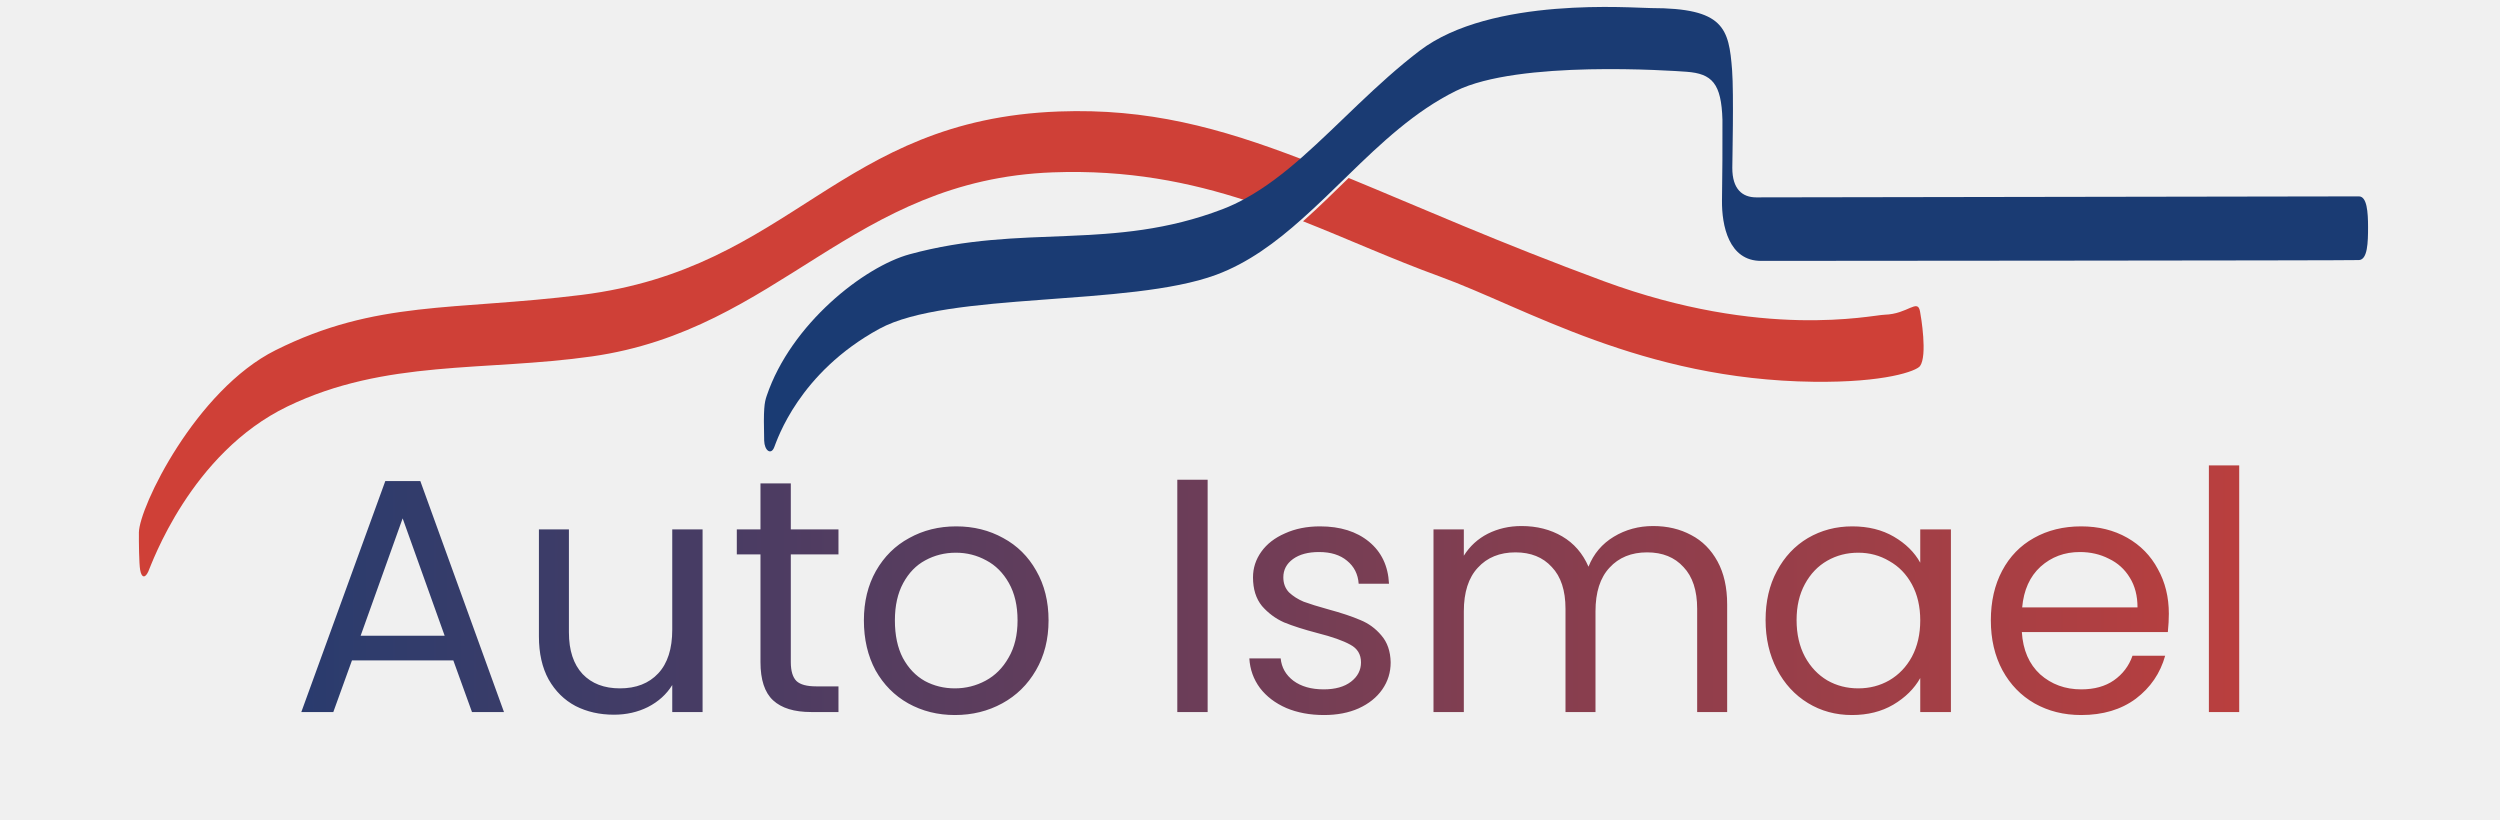
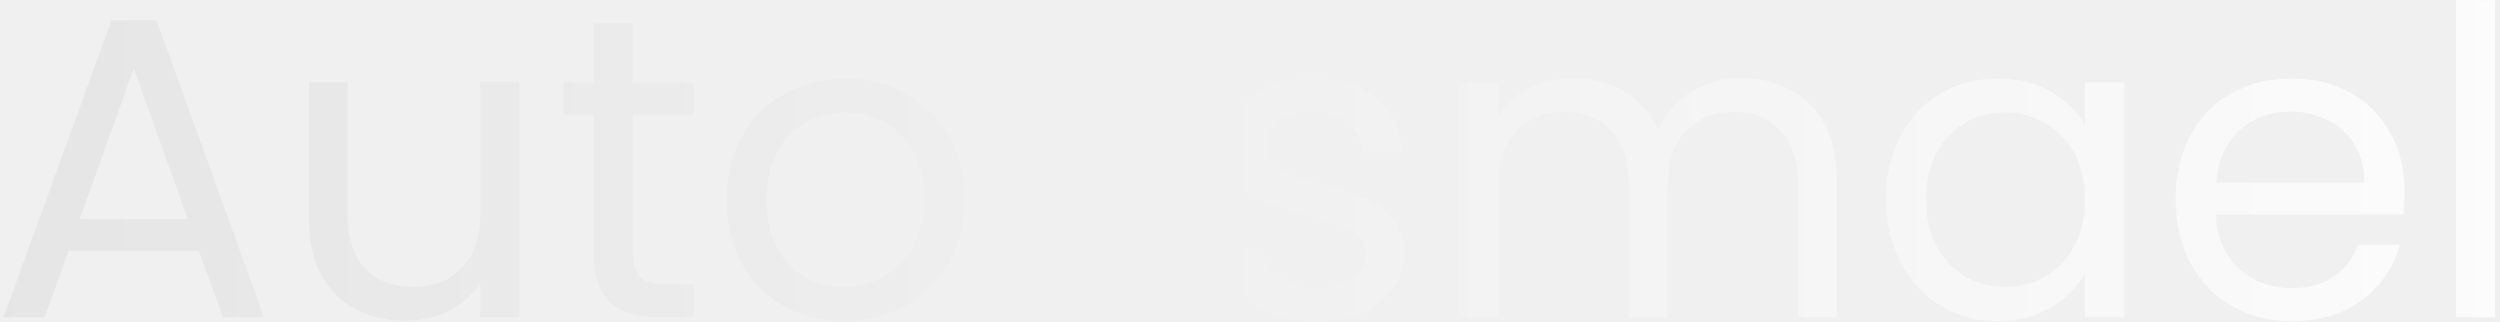
- <svg xmlns="http://www.w3.org/2000/svg" width="360" height="118" viewBox="0 0 360 118" fill="none">
-   <g id="be-car-care-aware 1">
-     <g clip-path="url(#clip0)">
-       <path id="Vector" d="M152.507 16.052C120.581 17.226 114.202 38.656 83.765 42.464C65.248 44.773 54.19 43.178 39.665 50.437C28.205 56.174 20.038 73.041 20.001 76.683C19.994 78.079 20.016 81.15 20.184 82.078C20.388 83.236 20.899 83.292 21.352 82.308C21.804 81.316 27.41 65.274 41.409 58.522C55.54 51.707 69.795 53.516 85.218 51.326C112.268 47.486 122.654 25.89 151.602 24.819C162.39 24.422 171.288 26.223 179.535 28.913C182.417 27.253 185.13 25.27 187.63 22.994C175.514 18.329 165.215 15.584 152.507 16.052ZM207.286 39.798C219.702 44.32 236.482 54.674 261.153 54.976C271.496 55.103 275.955 53.421 276.481 52.715C277.568 51.231 276.634 45.606 276.481 44.828C276.123 42.956 274.736 45.225 271.379 45.32C269.474 45.376 253.883 48.946 230.957 40.496C215.826 34.911 204.243 29.754 194.206 25.628C192.024 27.754 189.864 29.881 187.637 31.864C194.148 34.435 200.476 37.323 207.286 39.798Z" fill="#CF4037" />
-       <path id="Vector_2" d="M339.683 28.279L252.899 28.422C250.887 28.422 249.452 27.222 249.452 24.186C249.452 23.192 249.679 13.552 249.423 10.119C248.962 4.031 248.237 1.162 237.735 1.162C235.196 1.162 214.769 -0.571 204.428 7.305C198.164 12.082 192.88 17.891 187.5 22.628C184.866 24.949 182.195 27.007 179.384 28.557C178.312 29.156 177.205 29.676 176.069 30.114C160.049 36.234 147.417 32.133 130.987 36.615C124.458 38.396 113.92 46.613 110.407 56.993C110.063 58.002 109.924 58.829 110.041 63.446C110.077 64.877 111.014 65.568 111.475 64.432C111.929 63.303 115.025 53.679 126.632 47.345C136.468 41.972 162.588 44.197 175.103 39.58C179.706 37.879 183.702 34.915 187.522 31.497C189.755 29.51 191.921 27.381 194.109 25.251C198.881 20.601 203.77 15.992 209.654 13.091C218.67 8.632 240.772 10.182 242.851 10.333C246.539 10.603 247.879 12.01 248.032 17.255C248.047 21.139 248.025 25.023 247.966 28.906C247.93 32.411 248.911 37.585 253.609 37.569C255.695 37.561 338.46 37.522 339.697 37.45C340.934 37.379 341 34.907 341 32.721C341 30.536 340.846 28.279 339.683 28.279Z" fill="#1A3B73" />
-       <path id="Auto Ismael" d="M65.277 95.093H50.685L47.997 102.533H43.389L55.485 69.269H60.525L72.573 102.533H67.965L65.277 95.093ZM64.029 91.541L57.981 74.645L51.933 91.541H64.029ZM101.172 76.229V102.533H96.804V98.645C95.972 99.989 94.804 101.045 93.3 101.813C91.828 102.549 90.196 102.917 88.404 102.917C86.356 102.917 84.516 102.501 82.884 101.669C81.252 100.805 79.956 99.525 78.996 97.829C78.068 96.133 77.604 94.069 77.604 91.637V76.229H81.924V91.061C81.924 93.653 82.58 95.653 83.892 97.061C85.204 98.437 86.996 99.125 89.268 99.125C91.604 99.125 93.444 98.405 94.788 96.965C96.132 95.525 96.804 93.429 96.804 90.677V76.229H101.172ZM113.876 79.829V95.333C113.876 96.613 114.148 97.525 114.692 98.069C115.236 98.581 116.18 98.837 117.524 98.837H120.74V102.533H116.804C114.372 102.533 112.548 101.973 111.332 100.853C110.116 99.733 109.508 97.893 109.508 95.333V79.829H106.1V76.229H109.508V69.605H113.876V76.229H120.74V79.829H113.876ZM137.504 102.965C135.04 102.965 132.8 102.405 130.784 101.285C128.8 100.165 127.232 98.581 126.08 96.533C124.96 94.453 124.4 92.053 124.4 89.333C124.4 86.645 124.976 84.277 126.128 82.229C127.312 80.149 128.912 78.565 130.928 77.477C132.944 76.357 135.2 75.797 137.696 75.797C140.192 75.797 142.448 76.357 144.464 77.477C146.48 78.565 148.064 80.133 149.216 82.181C150.4 84.229 150.992 86.613 150.992 89.333C150.992 92.053 150.384 94.453 149.168 96.533C147.984 98.581 146.368 100.165 144.32 101.285C142.272 102.405 140 102.965 137.504 102.965ZM137.504 99.125C139.072 99.125 140.544 98.757 141.92 98.021C143.296 97.285 144.4 96.181 145.232 94.709C146.096 93.237 146.528 91.445 146.528 89.333C146.528 87.221 146.112 85.429 145.28 83.957C144.448 82.485 143.36 81.397 142.016 80.693C140.672 79.957 139.216 79.589 137.648 79.589C136.048 79.589 134.576 79.957 133.232 80.693C131.92 81.397 130.864 82.485 130.064 83.957C129.264 85.429 128.864 87.221 128.864 89.333C128.864 91.477 129.248 93.285 130.016 94.757C130.816 96.229 131.872 97.333 133.184 98.069C134.496 98.773 135.936 99.125 137.504 99.125ZM173.9 69.077V102.533H169.532V69.077H173.9ZM190.656 102.965C188.64 102.965 186.832 102.629 185.232 101.957C183.632 101.253 182.368 100.293 181.44 99.077C180.512 97.829 180 96.405 179.904 94.805H184.416C184.544 96.117 185.152 97.189 186.24 98.021C187.36 98.853 188.816 99.269 190.608 99.269C192.272 99.269 193.584 98.901 194.544 98.165C195.504 97.429 195.984 96.501 195.984 95.381C195.984 94.229 195.472 93.381 194.448 92.837C193.424 92.261 191.84 91.701 189.696 91.157C187.744 90.645 186.144 90.133 184.896 89.621C183.68 89.077 182.624 88.293 181.728 87.269C180.864 86.213 180.432 84.837 180.432 83.141C180.432 81.797 180.832 80.565 181.632 79.445C182.432 78.325 183.568 77.445 185.04 76.805C186.512 76.133 188.192 75.797 190.08 75.797C192.992 75.797 195.344 76.533 197.136 78.005C198.928 79.477 199.888 81.493 200.016 84.053H195.648C195.552 82.677 194.992 81.573 193.968 80.741C192.976 79.909 191.632 79.493 189.936 79.493C188.368 79.493 187.12 79.829 186.192 80.501C185.264 81.173 184.8 82.053 184.8 83.141C184.8 84.005 185.072 84.725 185.616 85.301C186.192 85.845 186.896 86.293 187.728 86.645C188.592 86.965 189.776 87.333 191.28 87.749C193.168 88.261 194.704 88.773 195.888 89.285C197.072 89.765 198.08 90.501 198.912 91.493C199.776 92.485 200.224 93.781 200.256 95.381C200.256 96.821 199.856 98.117 199.056 99.269C198.256 100.421 197.12 101.333 195.648 102.005C194.208 102.645 192.544 102.965 190.656 102.965ZM238.055 75.749C240.103 75.749 241.927 76.181 243.527 77.045C245.127 77.877 246.391 79.141 247.319 80.837C248.247 82.533 248.711 84.597 248.711 87.029V102.533H244.391V87.653C244.391 85.029 243.735 83.029 242.423 81.653C241.143 80.245 239.399 79.541 237.191 79.541C234.919 79.541 233.111 80.277 231.767 81.749C230.423 83.189 229.751 85.285 229.751 88.037V102.533H225.431V87.653C225.431 85.029 224.775 83.029 223.463 81.653C222.183 80.245 220.439 79.541 218.231 79.541C215.959 79.541 214.151 80.277 212.807 81.749C211.463 83.189 210.791 85.285 210.791 88.037V102.533H206.423V76.229H210.791V80.021C211.655 78.645 212.807 77.589 214.247 76.853C215.719 76.117 217.335 75.749 219.095 75.749C221.303 75.749 223.255 76.245 224.951 77.237C226.647 78.229 227.911 79.685 228.743 81.605C229.479 79.749 230.695 78.309 232.391 77.285C234.087 76.261 235.975 75.749 238.055 75.749ZM254.244 89.285C254.244 86.597 254.788 84.245 255.876 82.229C256.964 80.181 258.452 78.597 260.34 77.477C262.26 76.357 264.388 75.797 266.724 75.797C269.028 75.797 271.028 76.293 272.724 77.285C274.42 78.277 275.684 79.525 276.516 81.029V76.229H280.932V102.533H276.516V97.637C275.652 99.173 274.356 100.453 272.628 101.477C270.932 102.469 268.948 102.965 266.676 102.965C264.34 102.965 262.228 102.389 260.34 101.237C258.452 100.085 256.964 98.469 255.876 96.389C254.788 94.309 254.244 91.941 254.244 89.285ZM276.516 89.333C276.516 87.349 276.116 85.621 275.316 84.149C274.516 82.677 273.428 81.557 272.052 80.789C270.708 79.989 269.22 79.589 267.588 79.589C265.956 79.589 264.468 79.973 263.124 80.741C261.78 81.509 260.708 82.629 259.908 84.101C259.108 85.573 258.708 87.301 258.708 89.285C258.708 91.301 259.108 93.061 259.908 94.565C260.708 96.037 261.78 97.173 263.124 97.973C264.468 98.741 265.956 99.125 267.588 99.125C269.22 99.125 270.708 98.741 272.052 97.973C273.428 97.173 274.516 96.037 275.316 94.565C276.116 93.061 276.516 91.317 276.516 89.333ZM312.313 88.373C312.313 89.205 312.265 90.085 312.169 91.013H291.145C291.305 93.605 292.185 95.637 293.785 97.109C295.417 98.549 297.385 99.269 299.689 99.269C301.577 99.269 303.145 98.837 304.393 97.973C305.673 97.077 306.569 95.893 307.081 94.421H311.785C311.081 96.949 309.673 99.013 307.561 100.613C305.449 102.181 302.825 102.965 299.689 102.965C297.193 102.965 294.953 102.405 292.969 101.285C291.017 100.165 289.481 98.581 288.361 96.533C287.241 94.453 286.681 92.053 286.681 89.333C286.681 86.613 287.225 84.229 288.313 82.181C289.401 80.133 290.921 78.565 292.873 77.477C294.857 76.357 297.129 75.797 299.689 75.797C302.185 75.797 304.393 76.341 306.313 77.429C308.233 78.517 309.705 80.021 310.729 81.941C311.785 83.829 312.313 85.973 312.313 88.373ZM307.801 87.461C307.801 85.797 307.433 84.373 306.697 83.189C305.961 81.973 304.953 81.061 303.673 80.453C302.425 79.813 301.033 79.493 299.497 79.493C297.289 79.493 295.401 80.197 293.833 81.605C292.297 83.013 291.417 84.965 291.193 87.461H307.801ZM322.447 67.013V102.533H318.079V67.013H322.447Z" fill="url(#paint0_linear)" />
-     </g>
-   </g>
+ <svg xmlns="http://www.w3.org/2000/svg" width="280" height="36" viewBox="0 0 280 36" fill="none">
+   <path d="M22.277 28.093H7.685L4.997 35.533H0.389L12.485 2.269H17.525L29.573 35.533H24.965L22.277 28.093ZM21.029 24.541L14.981 7.645L8.933 24.541H21.029ZM58.172 9.229V35.533H53.804V31.645C52.972 32.989 51.804 34.045 50.3 34.813C48.828 35.549 47.196 35.917 45.404 35.917C43.356 35.917 41.516 35.501 39.884 34.669C38.252 33.805 36.956 32.525 35.996 30.829C35.068 29.133 34.604 27.069 34.604 24.637V9.229H38.924V24.061C38.924 26.653 39.58 28.653 40.892 30.061C42.204 31.437 43.996 32.125 46.268 32.125C48.604 32.125 50.444 31.405 51.788 29.965C53.132 28.525 53.804 26.429 53.804 23.677V9.229H58.172ZM70.876 12.829V28.333C70.876 29.613 71.148 30.525 71.692 31.069C72.236 31.581 73.18 31.837 74.524 31.837H77.74V35.533H73.804C71.372 35.533 69.548 34.973 68.332 33.853C67.116 32.733 66.508 30.893 66.508 28.333V12.829H63.1V9.229H66.508V2.605H70.876V9.229H77.74V12.829H70.876ZM94.504 35.965C92.04 35.965 89.8 35.405 87.784 34.285C85.8 33.165 84.232 31.581 83.08 29.533C81.96 27.453 81.4 25.053 81.4 22.333C81.4 19.645 81.976 17.277 83.128 15.229C84.312 13.149 85.912 11.565 87.928 10.477C89.944 9.357 92.2 8.797 94.696 8.797C97.192 8.797 99.448 9.357 101.464 10.477C103.48 11.565 105.064 13.133 106.216 15.181C107.4 17.229 107.992 19.613 107.992 22.333C107.992 25.053 107.384 27.453 106.168 29.533C104.984 31.581 103.368 33.165 101.32 34.285C99.272 35.405 97 35.965 94.504 35.965ZM94.504 32.125C96.072 32.125 97.544 31.757 98.92 31.021C100.296 30.285 101.4 29.181 102.232 27.709C103.096 26.237 103.528 24.445 103.528 22.333C103.528 20.221 103.112 18.429 102.28 16.957C101.448 15.485 100.36 14.397 99.016 13.693C97.672 12.957 96.216 12.589 94.648 12.589C93.048 12.589 91.576 12.957 90.232 13.693C88.92 14.397 87.864 15.485 87.064 16.957C86.264 18.429 85.864 20.221 85.864 22.333C85.864 24.477 86.248 26.285 87.016 27.757C87.816 29.229 88.872 30.333 90.184 31.069C91.496 31.773 92.936 32.125 94.504 32.125ZM130.9 2.077V35.533H126.532V2.077H130.9ZM147.656 35.965C145.64 35.965 143.832 35.629 142.232 34.957C140.632 34.253 139.368 33.293 138.44 32.077C137.512 30.829 137 29.405 136.904 27.805H141.416C141.544 29.117 142.152 30.189 143.24 31.021C144.36 31.853 145.816 32.269 147.608 32.269C149.272 32.269 150.584 31.901 151.544 31.165C152.504 30.429 152.984 29.501 152.984 28.381C152.984 27.229 152.472 26.381 151.448 25.837C150.424 25.261 148.84 24.701 146.696 24.157C144.744 23.645 143.144 23.133 141.896 22.621C140.68 22.077 139.624 21.293 138.728 20.269C137.864 19.213 137.432 17.837 137.432 16.141C137.432 14.797 137.832 13.565 138.632 12.445C139.432 11.325 140.568 10.445 142.04 9.805C143.512 9.133 145.192 8.797 147.08 8.797C149.992 8.797 152.344 9.533 154.136 11.005C155.928 12.477 156.888 14.493 157.016 17.053H152.648C152.552 15.677 151.992 14.573 150.968 13.741C149.976 12.909 148.632 12.493 146.936 12.493C145.368 12.493 144.12 12.829 143.192 13.501C142.264 14.173 141.8 15.053 141.8 16.141C141.8 17.005 142.072 17.725 142.616 18.301C143.192 18.845 143.896 19.293 144.728 19.645C145.592 19.965 146.776 20.333 148.28 20.749C150.168 21.261 151.704 21.773 152.888 22.285C154.072 22.765 155.08 23.501 155.912 24.493C156.776 25.485 157.224 26.781 157.256 28.381C157.256 29.821 156.856 31.117 156.056 32.269C155.256 33.421 154.12 34.333 152.648 35.005C151.208 35.645 149.544 35.965 147.656 35.965ZM195.055 8.749C197.103 8.749 198.927 9.181 200.527 10.045C202.127 10.877 203.391 12.141 204.319 13.837C205.247 15.533 205.711 17.597 205.711 20.029V35.533H201.391V20.653C201.391 18.029 200.735 16.029 199.423 14.653C198.143 13.245 196.399 12.541 194.191 12.541C191.919 12.541 190.111 13.277 188.767 14.749C187.423 16.189 186.751 18.285 186.751 21.037V35.533H182.431V20.653C182.431 18.029 181.775 16.029 180.463 14.653C179.183 13.245 177.439 12.541 175.231 12.541C172.959 12.541 171.151 13.277 169.807 14.749C168.463 16.189 167.791 18.285 167.791 21.037V35.533H163.423V9.229H167.791V13.021C168.655 11.645 169.807 10.589 171.247 9.853C172.719 9.117 174.335 8.749 176.095 8.749C178.303 8.749 180.255 9.245 181.951 10.237C183.647 11.229 184.911 12.685 185.743 14.605C186.479 12.749 187.695 11.309 189.391 10.285C191.087 9.261 192.975 8.749 195.055 8.749ZM211.244 22.285C211.244 19.597 211.788 17.245 212.876 15.229C213.964 13.181 215.452 11.597 217.34 10.477C219.26 9.357 221.388 8.797 223.724 8.797C226.028 8.797 228.028 9.293 229.724 10.285C231.42 11.277 232.684 12.525 233.516 14.029V9.229H237.932V35.533H233.516V30.637C232.652 32.173 231.356 33.453 229.628 34.477C227.932 35.469 225.948 35.965 223.676 35.965C221.34 35.965 219.228 35.389 217.34 34.237C215.452 33.085 213.964 31.469 212.876 29.389C211.788 27.309 211.244 24.941 211.244 22.285ZM233.516 22.333C233.516 20.349 233.116 18.621 232.316 17.149C231.516 15.677 230.428 14.557 229.052 13.789C227.708 12.989 226.22 12.589 224.588 12.589C222.956 12.589 221.468 12.973 220.124 13.741C218.78 14.509 217.708 15.629 216.908 17.101C216.108 18.573 215.708 20.301 215.708 22.285C215.708 24.301 216.108 26.061 216.908 27.565C217.708 29.037 218.78 30.173 220.124 30.973C221.468 31.741 222.956 32.125 224.588 32.125C226.22 32.125 227.708 31.741 229.052 30.973C230.428 30.173 231.516 29.037 232.316 27.565C233.116 26.061 233.516 24.317 233.516 22.333ZM269.313 21.373C269.313 22.205 269.265 23.085 269.169 24.013H248.145C248.305 26.605 249.185 28.637 250.785 30.109C252.417 31.549 254.385 32.269 256.689 32.269C258.577 32.269 260.145 31.837 261.393 30.973C262.673 30.077 263.569 28.893 264.081 27.421H268.785C268.081 29.949 266.673 32.013 264.561 33.613C262.449 35.181 259.825 35.965 256.689 35.965C254.193 35.965 251.953 35.405 249.969 34.285C248.017 33.165 246.481 31.581 245.361 29.533C244.241 27.453 243.681 25.053 243.681 22.333C243.681 19.613 244.225 17.229 245.313 15.181C246.401 13.133 247.921 11.565 249.873 10.477C251.857 9.357 254.129 8.797 256.689 8.797C259.185 8.797 261.393 9.341 263.313 10.429C265.233 11.517 266.705 13.021 267.729 14.941C268.785 16.829 269.313 18.973 269.313 21.373ZM264.801 20.461C264.801 18.797 264.433 17.373 263.697 16.189C262.961 14.973 261.953 14.061 260.673 13.453C259.425 12.813 258.033 12.493 256.497 12.493C254.289 12.493 252.401 13.197 250.833 14.605C249.297 16.013 248.417 17.965 248.193 20.461H264.801ZM279.447 0.013V35.533H275.079V0.013H279.447Z" fill="url(#paint0_linear)" />
  <defs>
-     <linearGradient id="paint0_linear" x1="13" y1="105" x2="364" y2="105" gradientUnits="userSpaceOnUse">
-       <stop stop-color="#1A3B73" />
-       <stop offset="1" stop-color="#CF4037" />
+     <linearGradient id="paint0_linear" x1="-30" y1="38" x2="321" y2="38" gradientUnits="userSpaceOnUse">
+       <stop stop-color="#E3E3E3" />
+       <stop offset="1" stop-color="white" />
    </linearGradient>
-     <clipPath id="clip0">
-       <rect width="360" height="118" fill="white" />
-     </clipPath>
  </defs>
</svg>
